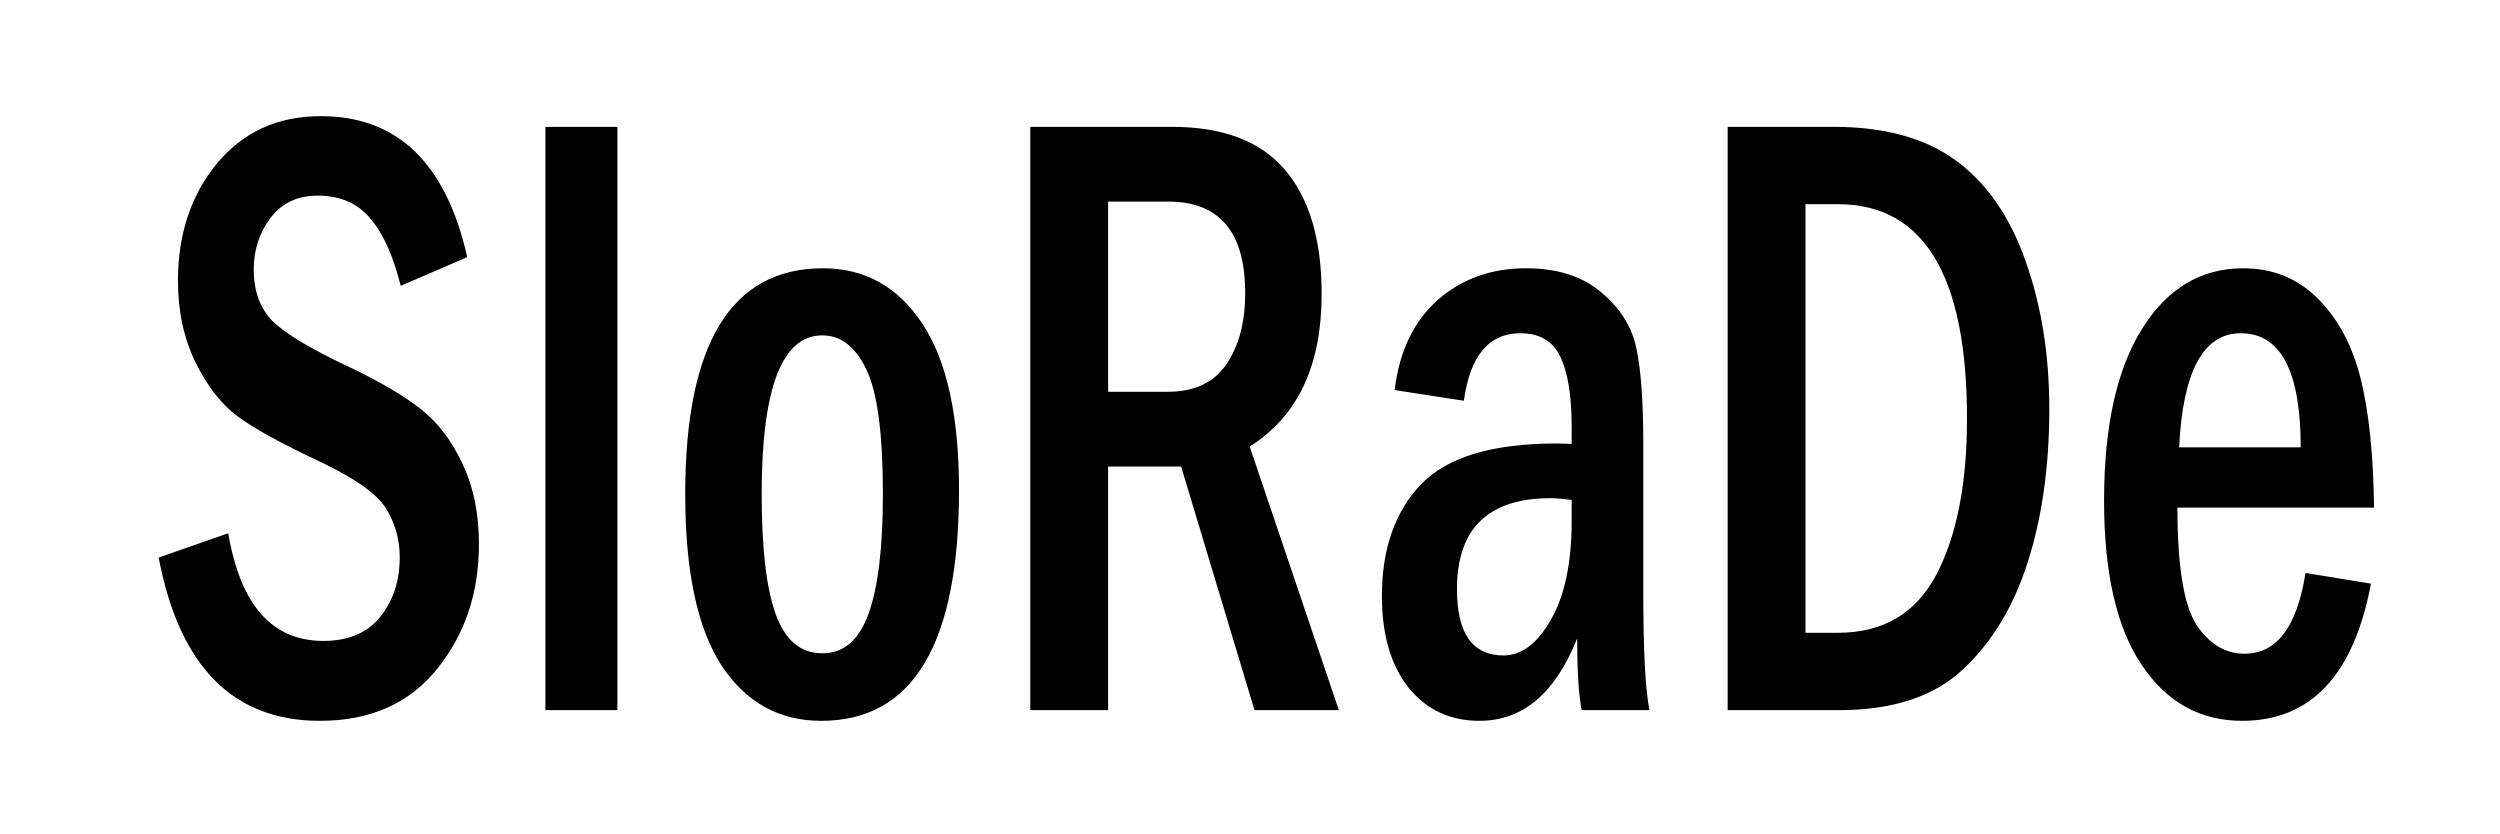
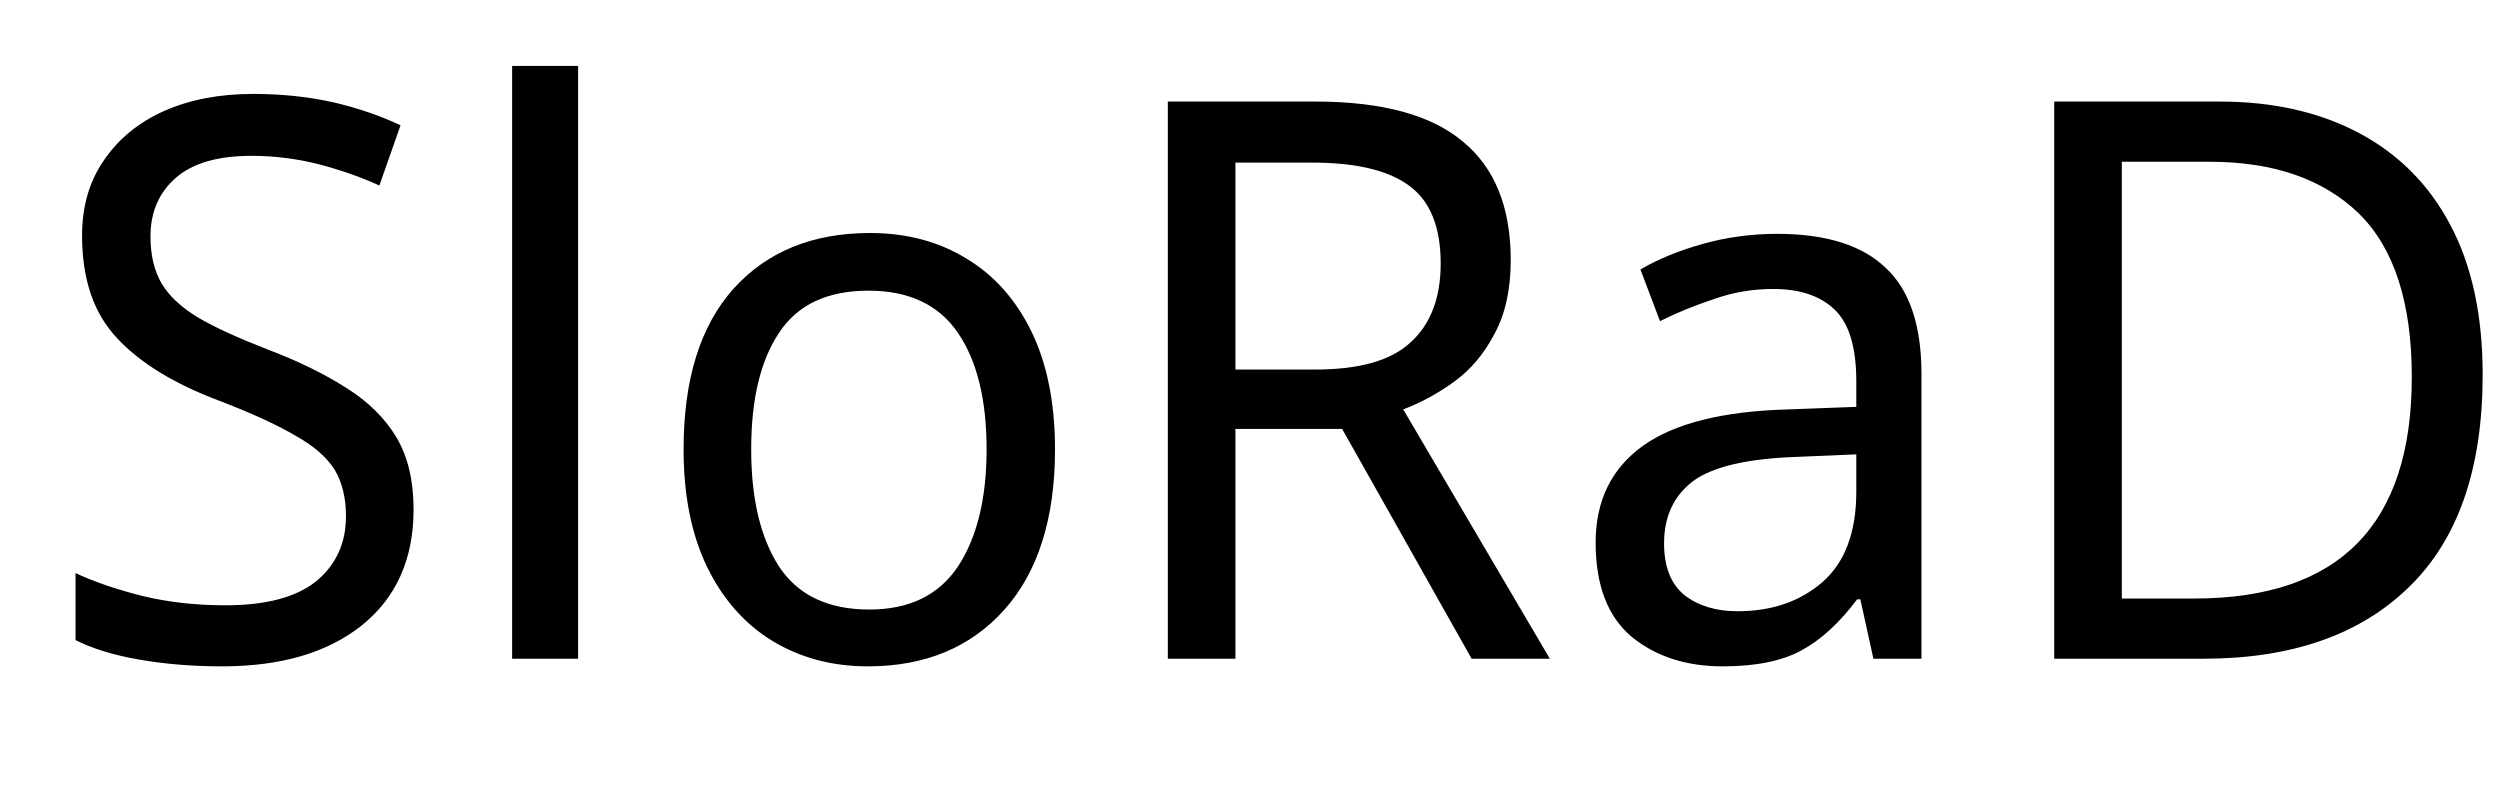
- <svg xmlns="http://www.w3.org/2000/svg" width="30cm" height="10cm" viewBox="0 0 300 100" version="1.1" id="svg4524">
-   <defs id="defs4518" />
-   <g id="layer1" transform="translate(0,-197)">
-     <path style="font-style:normal;font-variant:normal;font-weight:normal;font-stretch:normal;font-size:266.667px;line-height:125%;font-family:'Franklin Gothic Medium Cond';-inkscape-font-specification:'Franklin Gothic Medium Cond';letter-spacing:0px;word-spacing:0px;fill:#000000;fill-opacity:1;stroke:none;stroke-width:0.505;stroke-linecap:butt;stroke-linejoin:miter;stroke-miterlimit:4;stroke-dasharray:none;stroke-opacity:1" d="M 145.529 52.68 C 125.953 52.68 110.23 59.851 98.359 74.193 C 86.593 88.535 80.711 106.236 80.711 127.297 C 80.711 141.122 83.365 153.461 88.676 164.314 C 93.986 175.168 100.39 183.374 107.887 188.93 C 115.488 194.486 127.827 201.268 144.904 209.279 C 161.044 216.903 171.144 224.074 175.205 230.793 C 179.266 237.512 181.297 244.812 181.297 252.693 C 181.297 263.418 178.33 272.463 172.395 279.828 C 166.563 287.064 157.973 290.682 146.623 290.682 C 123.403 290.682 109.032 274.4 103.514 241.84 L 71.963 252.887 C 81.334 302.244 105.701 326.924 145.061 326.924 C 167.864 326.924 185.567 319.107 198.166 303.473 C 210.87 287.838 217.221 268.909 217.221 246.686 C 217.221 232.989 214.775 220.973 209.881 210.637 C 205.091 200.171 198.79 191.837 190.98 185.635 C 183.171 179.433 172.03 172.907 157.557 166.059 C 140.584 158.048 129.233 151.201 123.506 145.516 C 117.883 139.701 115.072 131.948 115.072 122.258 C 115.072 113.472 117.572 105.719 122.57 99 C 127.673 92.152 134.856 88.729 144.123 88.729 C 154.119 88.729 161.982 92.088 167.709 98.807 C 173.54 105.396 178.225 115.669 181.766 129.623 L 211.91 116.637 C 202.33 73.998 180.204 52.68 145.529 52.68 z M 247.365 57.525 L 247.365 322.078 L 280.01 322.078 L 280.01 57.525 L 247.365 57.525 z M 467.281 57.525 L 467.281 322.078 L 502.58 322.078 L 502.58 211.605 L 535.693 211.605 L 568.961 322.078 L 607.229 322.078 L 566.775 202.496 C 588.538 188.929 599.418 165.865 599.418 133.305 C 599.418 108.884 593.901 90.15 582.863 77.1 C 571.826 64.05 554.697 57.525 531.477 57.525 L 467.281 57.525 z M 783.568 57.525 L 783.568 322.078 L 834.174 322.078 C 858.54 322.078 877.282 315.877 890.402 303.473 C 903.626 291.069 913.414 274.789 919.766 254.633 C 926.222 234.347 929.449 211.283 929.449 185.441 C 929.449 160.892 925.857 138.537 918.672 118.381 C 911.591 98.224 901.074 83.043 887.121 72.836 C 873.272 62.628 854.738 57.525 831.518 57.525 L 783.568 57.525 z M 502.58 91.441 L 529.914 91.441 C 553.134 91.441 564.744 105.267 564.744 132.918 C 564.744 146.226 561.881 157.016 556.154 165.285 C 550.531 173.555 541.68 177.688 529.602 177.688 L 502.58 177.688 L 502.58 91.441 z M 818.867 92.605 L 833.549 92.605 C 872.596 92.605 892.119 125.036 892.119 189.898 C 892.119 219.358 887.486 242.939 878.219 260.641 C 868.951 278.213 854.062 286.998 833.549 286.998 L 818.867 286.998 L 818.867 92.605 z M 373.256 121.676 C 331.605 121.676 310.779 155.852 310.779 224.203 C 310.779 258.96 316.246 284.802 327.18 301.729 C 338.217 318.526 353.315 326.924 372.475 326.924 C 414.125 326.924 434.951 292.038 434.951 222.266 C 434.951 188.542 429.38 163.346 418.238 146.678 C 407.201 130.01 392.207 121.676 373.256 121.676 z M 692.039 121.676 C 676.212 121.676 662.832 126.522 651.898 136.213 C 641.069 145.904 634.614 159.469 632.531 176.912 L 663.926 181.758 C 666.737 161.343 675.276 151.137 689.541 151.137 C 698.288 151.137 704.326 154.688 707.658 161.795 C 711.094 168.901 712.812 179.432 712.812 193.387 L 712.812 201.334 C 709.689 201.205 707.399 201.141 705.941 201.141 C 676.786 201.141 656.273 207.342 644.402 219.746 C 632.636 232.15 626.752 249.011 626.752 270.33 C 626.752 287.773 630.762 301.599 638.779 311.807 C 646.901 321.885 657.625 326.924 670.953 326.924 C 690.633 326.924 705.42 314.455 715.312 289.518 C 715.312 304.118 715.988 314.972 717.342 322.078 L 748.111 322.078 C 746.237 313.034 745.301 295.01 745.301 268.006 L 745.301 201.334 C 745.301 181.694 744.208 167.029 742.021 157.338 C 739.835 147.647 734.472 139.313 725.934 132.336 C 717.499 125.229 706.2 121.676 692.039 121.676 z M 1017.385 121.676 C 998.225 121.676 982.919 130.85 971.465 149.197 C 960.011 167.545 954.283 193.517 954.283 227.111 C 954.283 259.801 959.959 284.609 971.309 301.535 C 982.658 318.461 997.861 326.924 1016.916 326.924 C 1048.05 326.924 1067.523 306.187 1075.332 264.711 L 1045.654 259.865 C 1041.802 284.286 1032.588 296.496 1018.01 296.496 C 1009.263 296.496 1001.974 292.103 996.143 283.316 C 990.416 274.401 987.553 256.699 987.553 230.211 L 1076.736 230.211 C 1076.424 206.049 1074.393 186.539 1070.645 171.68 C 1066.896 156.692 1060.44 144.611 1051.277 135.438 C 1042.114 126.264 1030.817 121.676 1017.385 121.676 z M 1016.291 151.137 C 1034.409 151.137 1043.469 168.386 1043.469 202.885 L 988.334 202.885 C 990 168.386 999.318 151.137 1016.291 151.137 z M 372.943 152.105 C 381.378 152.105 388.042 157.273 392.936 167.609 C 397.934 177.817 400.432 196.682 400.432 224.203 C 400.432 248.365 398.246 266.454 393.873 278.471 C 389.604 290.358 382.627 296.301 372.943 296.301 C 363.155 296.301 356.127 290.422 351.857 278.664 C 347.588 266.906 345.453 248.753 345.453 224.203 C 345.453 176.138 354.617 152.105 372.943 152.105 z M 703.285 225.947 C 705.472 225.947 708.647 226.206 712.812 226.723 L 712.812 236.219 C 712.812 255.212 709.689 270.137 703.441 280.99 C 697.298 291.844 690.113 297.271 681.887 297.271 C 667.83 297.271 660.801 287.258 660.801 267.23 C 660.801 239.709 674.963 225.947 703.285 225.947 z " transform="matrix(0.2645833,0,0,0.2645833,0,197)" id="path824" />
-     <flowRoot xml:space="preserve" id="flowRoot5077" style="fill:black;stroke:none;stroke-opacity:1;stroke-width:1px;stroke-linejoin:miter;stroke-linecap:butt;fill-opacity:1;font-family:sans-serif;font-style:normal;font-weight:normal;font-size:40px;line-height:125%;letter-spacing:0px;word-spacing:0px">
-       <flowRegion id="flowRegion5079">
-         <rect id="rect5081" width="0" height="101.429" x="132.857" y="70.81" />
-       </flowRegion>
-       <flowPara id="flowPara5083" />
-     </flowRoot>
-     <flowRoot xml:space="preserve" id="flowRoot5085" style="fill:black;stroke:none;stroke-opacity:1;stroke-width:1px;stroke-linejoin:miter;stroke-linecap:butt;fill-opacity:1;font-family:sans-serif;font-style:normal;font-weight:normal;font-size:40px;line-height:125%;letter-spacing:0px;word-spacing:0px">
-       <flowRegion id="flowRegion5087">
-         <rect id="rect5089" width="4.286" height="90" x="120" y="169.381" />
-       </flowRegion>
-       <flowPara id="flowPara5091" />
-     </flowRoot>
-   </g>
+ <svg xmlns="http://www.w3.org/2000/svg" class="logo" viewBox="0 0 47 15" version="1.1" id="svg4">
+   <defs id="defs8" />
+   <text xml:space="preserve" style="font-style:normal;font-weight:normal;font-size:39.201px;line-height:125%;font-family:sans-serif;letter-spacing:0px;word-spacing:0px;fill:#000000;fill-opacity:1;stroke:none;stroke-width:0.98px;stroke-linecap:butt;stroke-linejoin:miter;stroke-opacity:1" x="0.713" y="12.134" id="text4524" transform="scale(0.9800333,1.020374)">
+     <tspan id="tspan4522" x="0.713" y="12.134" style="font-style:normal;font-variant:normal;font-weight:normal;font-stretch:normal;font-size:14.374px;font-family:'Franklin Gothic Demi Cond';-inkscape-font-specification:'Franklin Gothic Demi Cond';stroke-width:0.98px">SloRaDe</tspan>
+   </text>
</svg>
